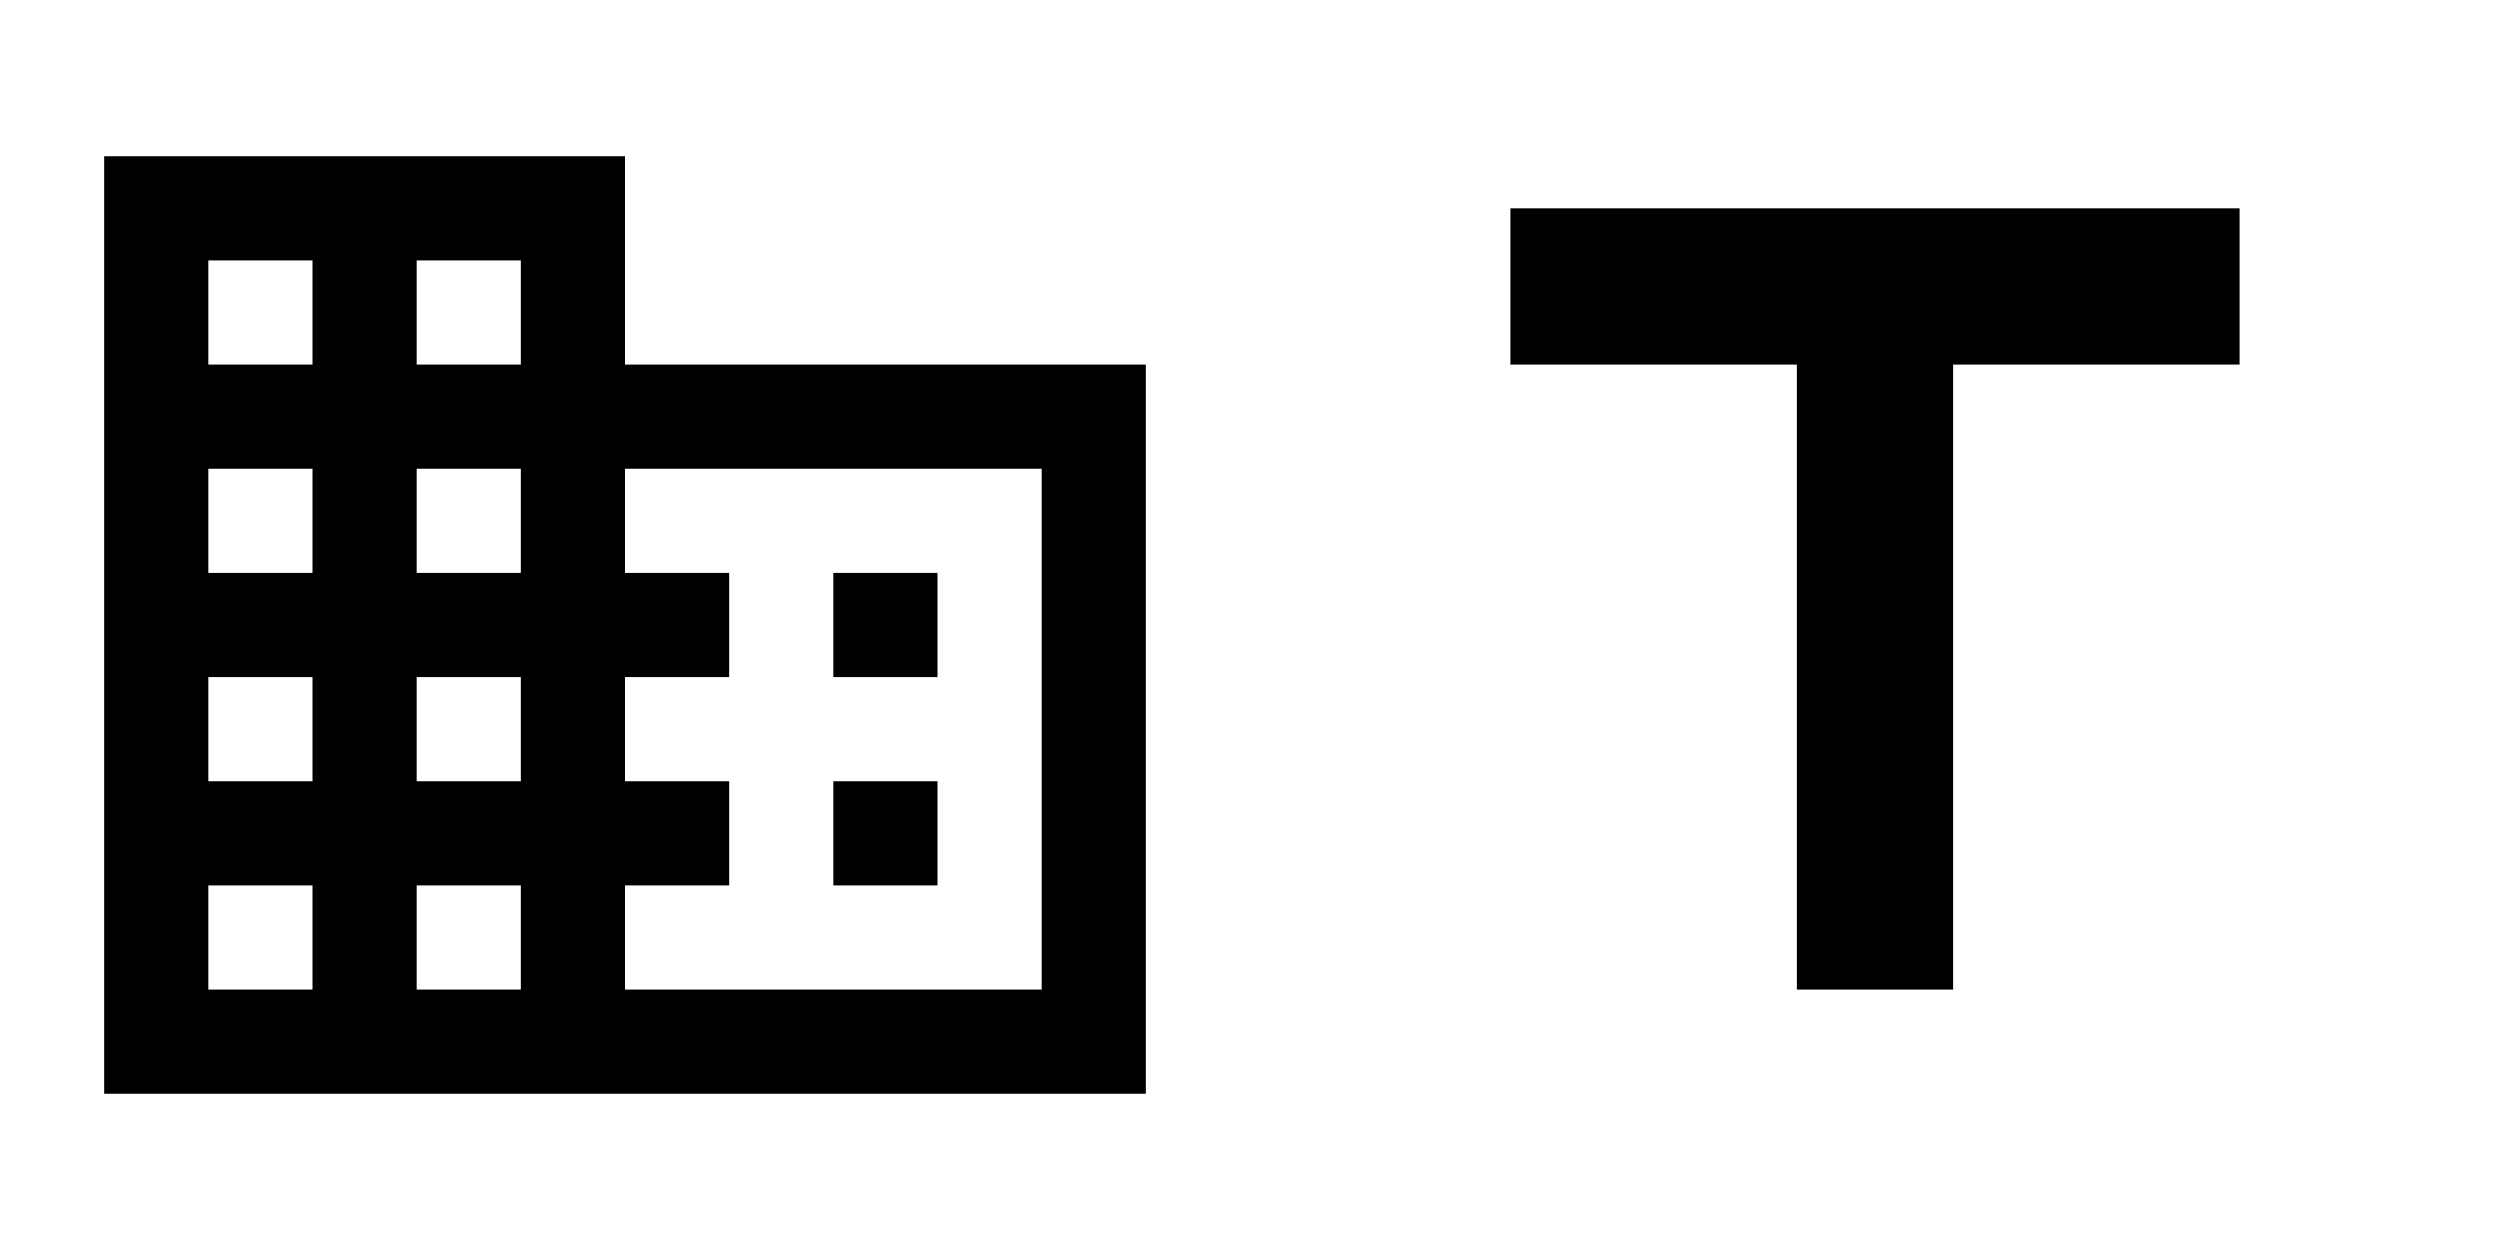
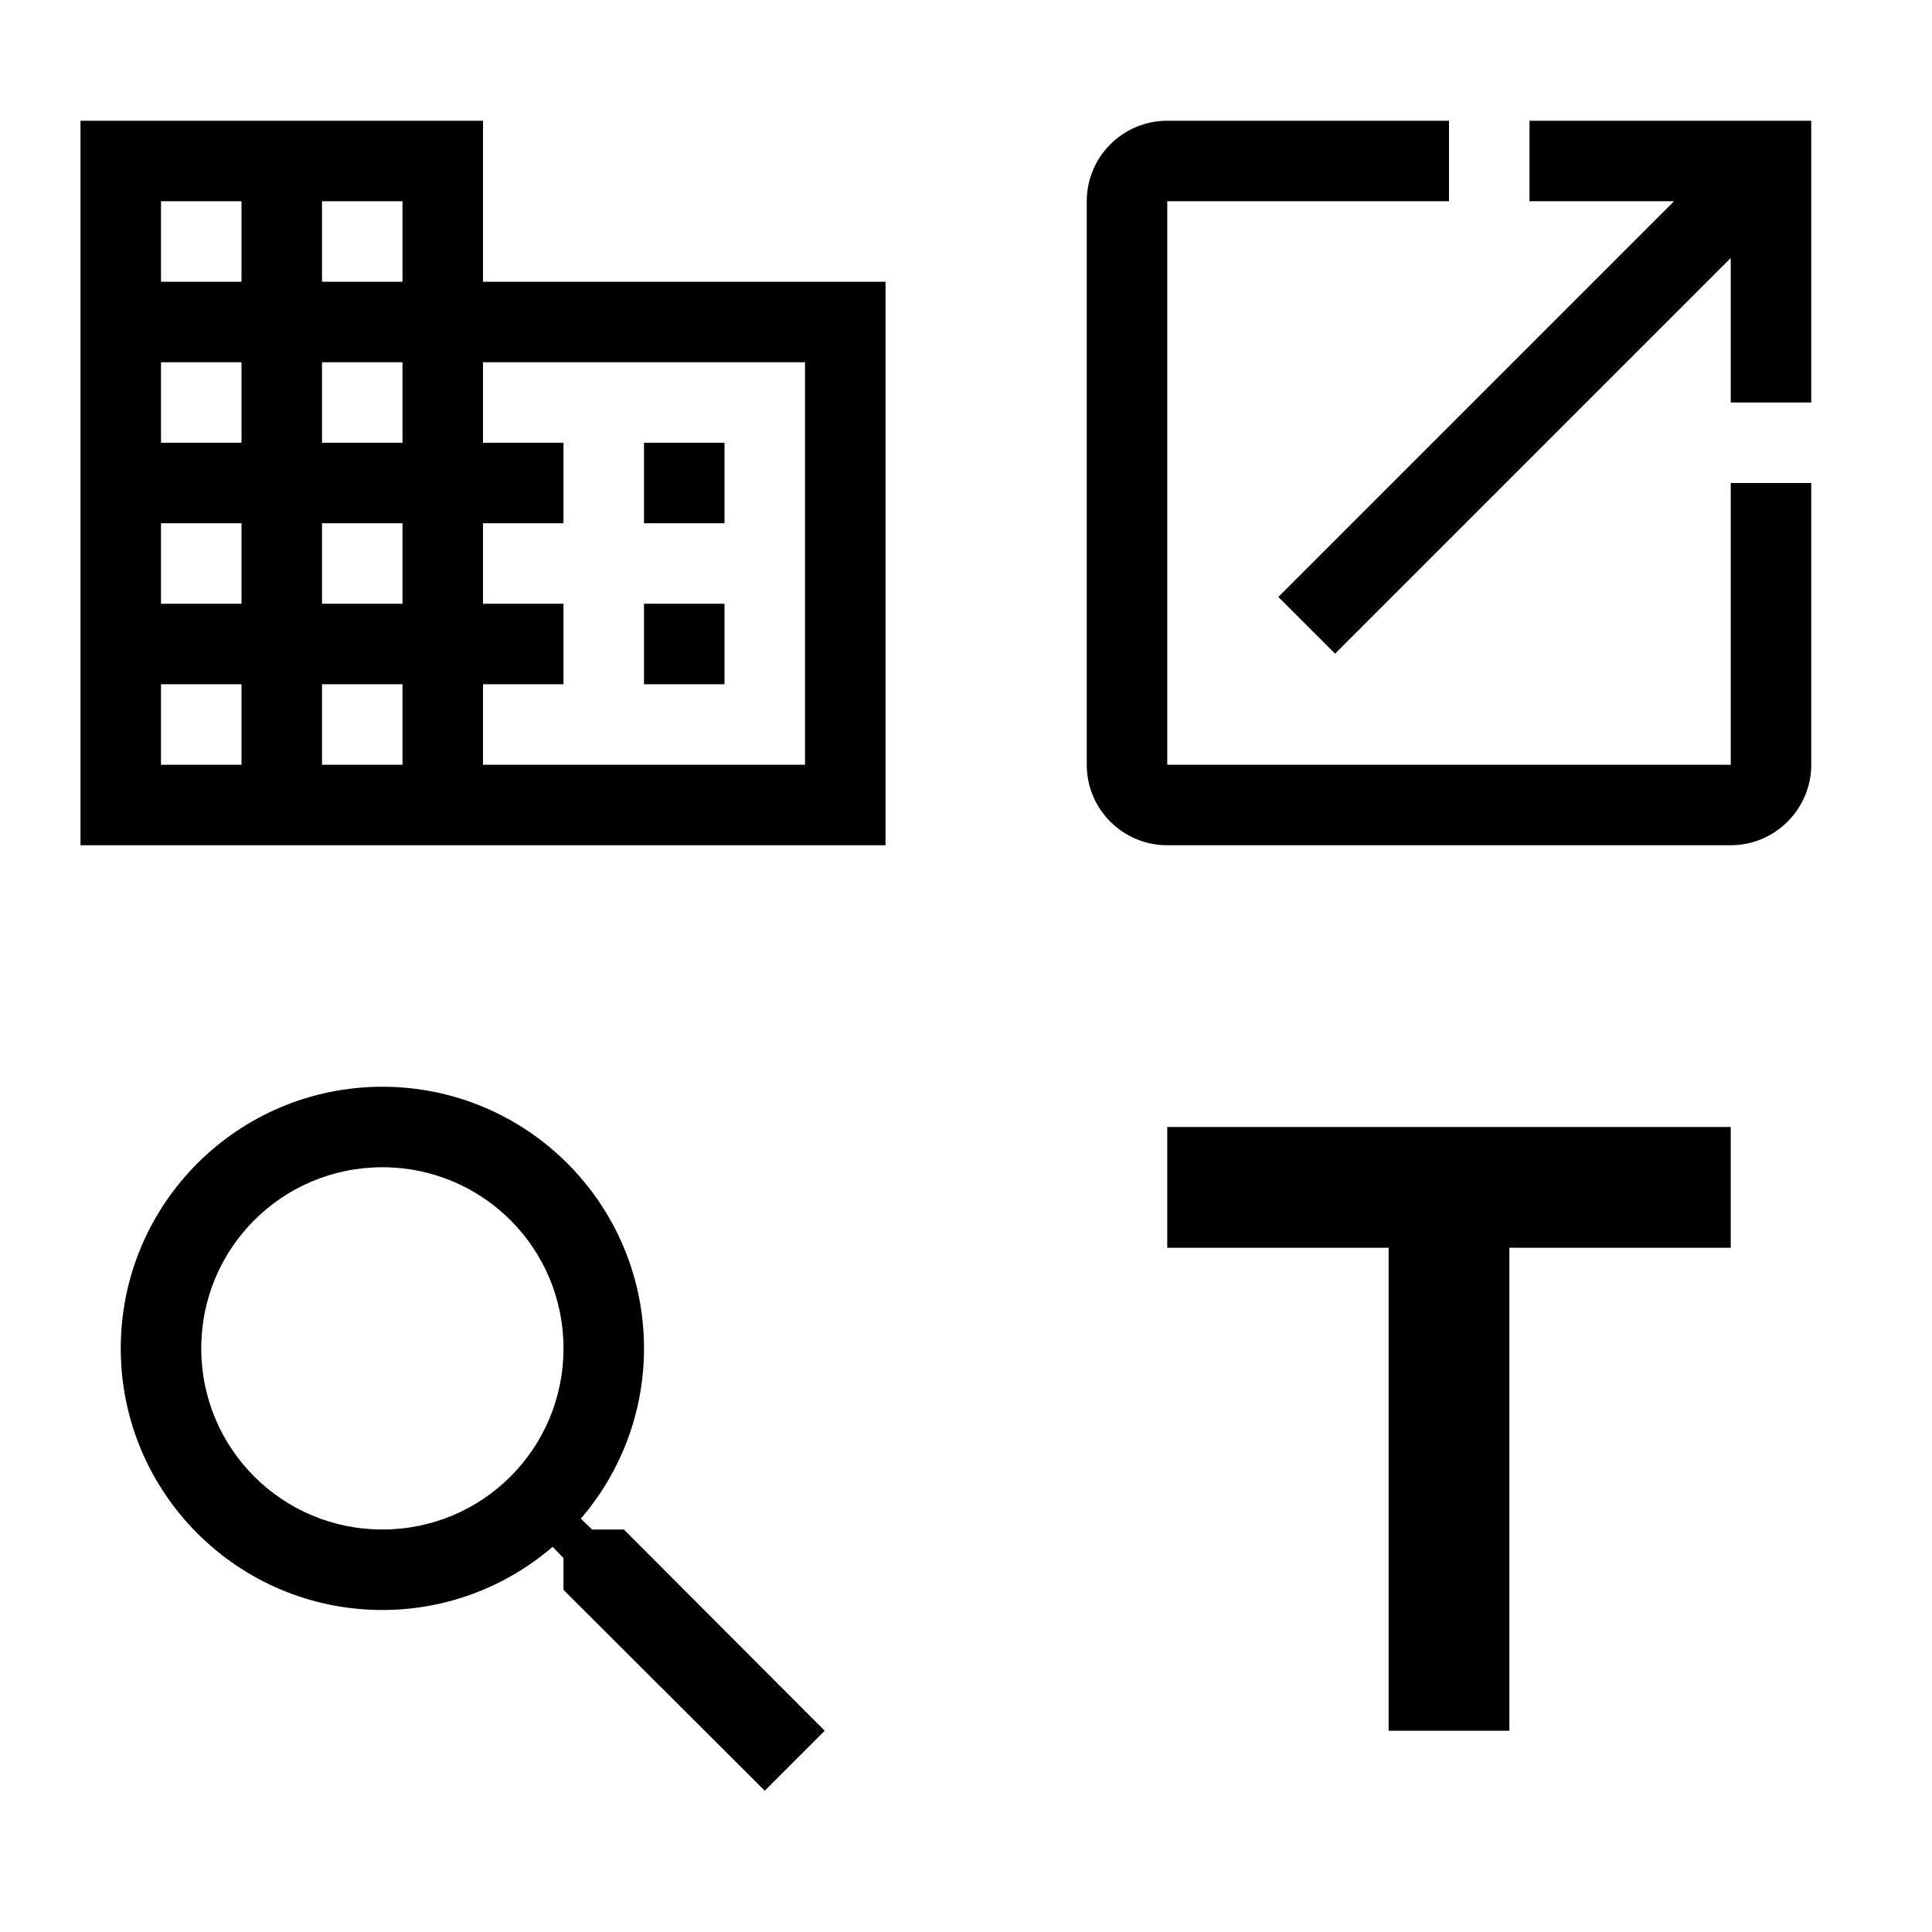
- <svg xmlns="http://www.w3.org/2000/svg" width="48" height="24" viewBox="0 0 48 24">
+ <svg xmlns="http://www.w3.org/2000/svg" width="48" height="48" viewBox="0 0 48 48">
  <svg width="24" height="24" viewBox="0 0 24 24" id="ic_business_24px">
    <path d="M0 0h24v24H0z" fill="none" />
    <path d="M12 7V3H2v18h20V7H12zM6 19H4v-2h2v2zm0-4H4v-2h2v2zm0-4H4V9h2v2zm0-4H4V5h2v2zm4 12H8v-2h2v2zm0-4H8v-2h2v2zm0-4H8V9h2v2zm0-4H8V5h2v2zm10 12h-8v-2h2v-2h-2v-2h2v-2h-2V9h8v10zm-2-8h-2v2h2v-2zm0 4h-2v2h2v-2z" />
  </svg>
-   <svg width="24" height="24" viewBox="0 0 24 24" id="ic_title_24px" x="24">
+   <svg width="24" height="24" viewBox="0 0 24 24" id="ic_launch_24px" x="24">
+     <path d="M0 0h24v24H0z" fill="none" />
+     <path d="M19 19H5V5h7V3H5a2 2 0 0 0-2 2v14a2 2 0 0 0 2 2h14c1.1 0 2-.9 2-2v-7h-2v7zM14 3v2h3.59l-9.83 9.83 1.41 1.41L19 6.41V10h2V3h-7z" />
+   </svg>
+   <svg width="24" height="24" viewBox="0 0 24 24" id="ic_search_24px" y="24">
+     <path d="M15.5 14h-.79l-.28-.27A6.47 6.47 0 0 0 16 9.5 6.5 6.5 0 1 0 9.5 16c1.61 0 3.09-.59 4.23-1.57l.27.28v.79l5 4.99L20.49 19l-4.99-5zm-6 0C7.01 14 5 11.99 5 9.5S7.01 5 9.5 5 14 7.01 14 9.5 11.99 14 9.5 14z" />
+     <path d="M0 0h24v24H0z" fill="none" />
+   </svg>
+   <svg width="24" height="24" viewBox="0 0 24 24" id="ic_title_24px" x="24" y="24">
    <path d="M5 4v3h5.5v12h3V7H19V4z" />
    <path fill="none" d="M0 0h24v24H0V0z" />
  </svg>
</svg>
